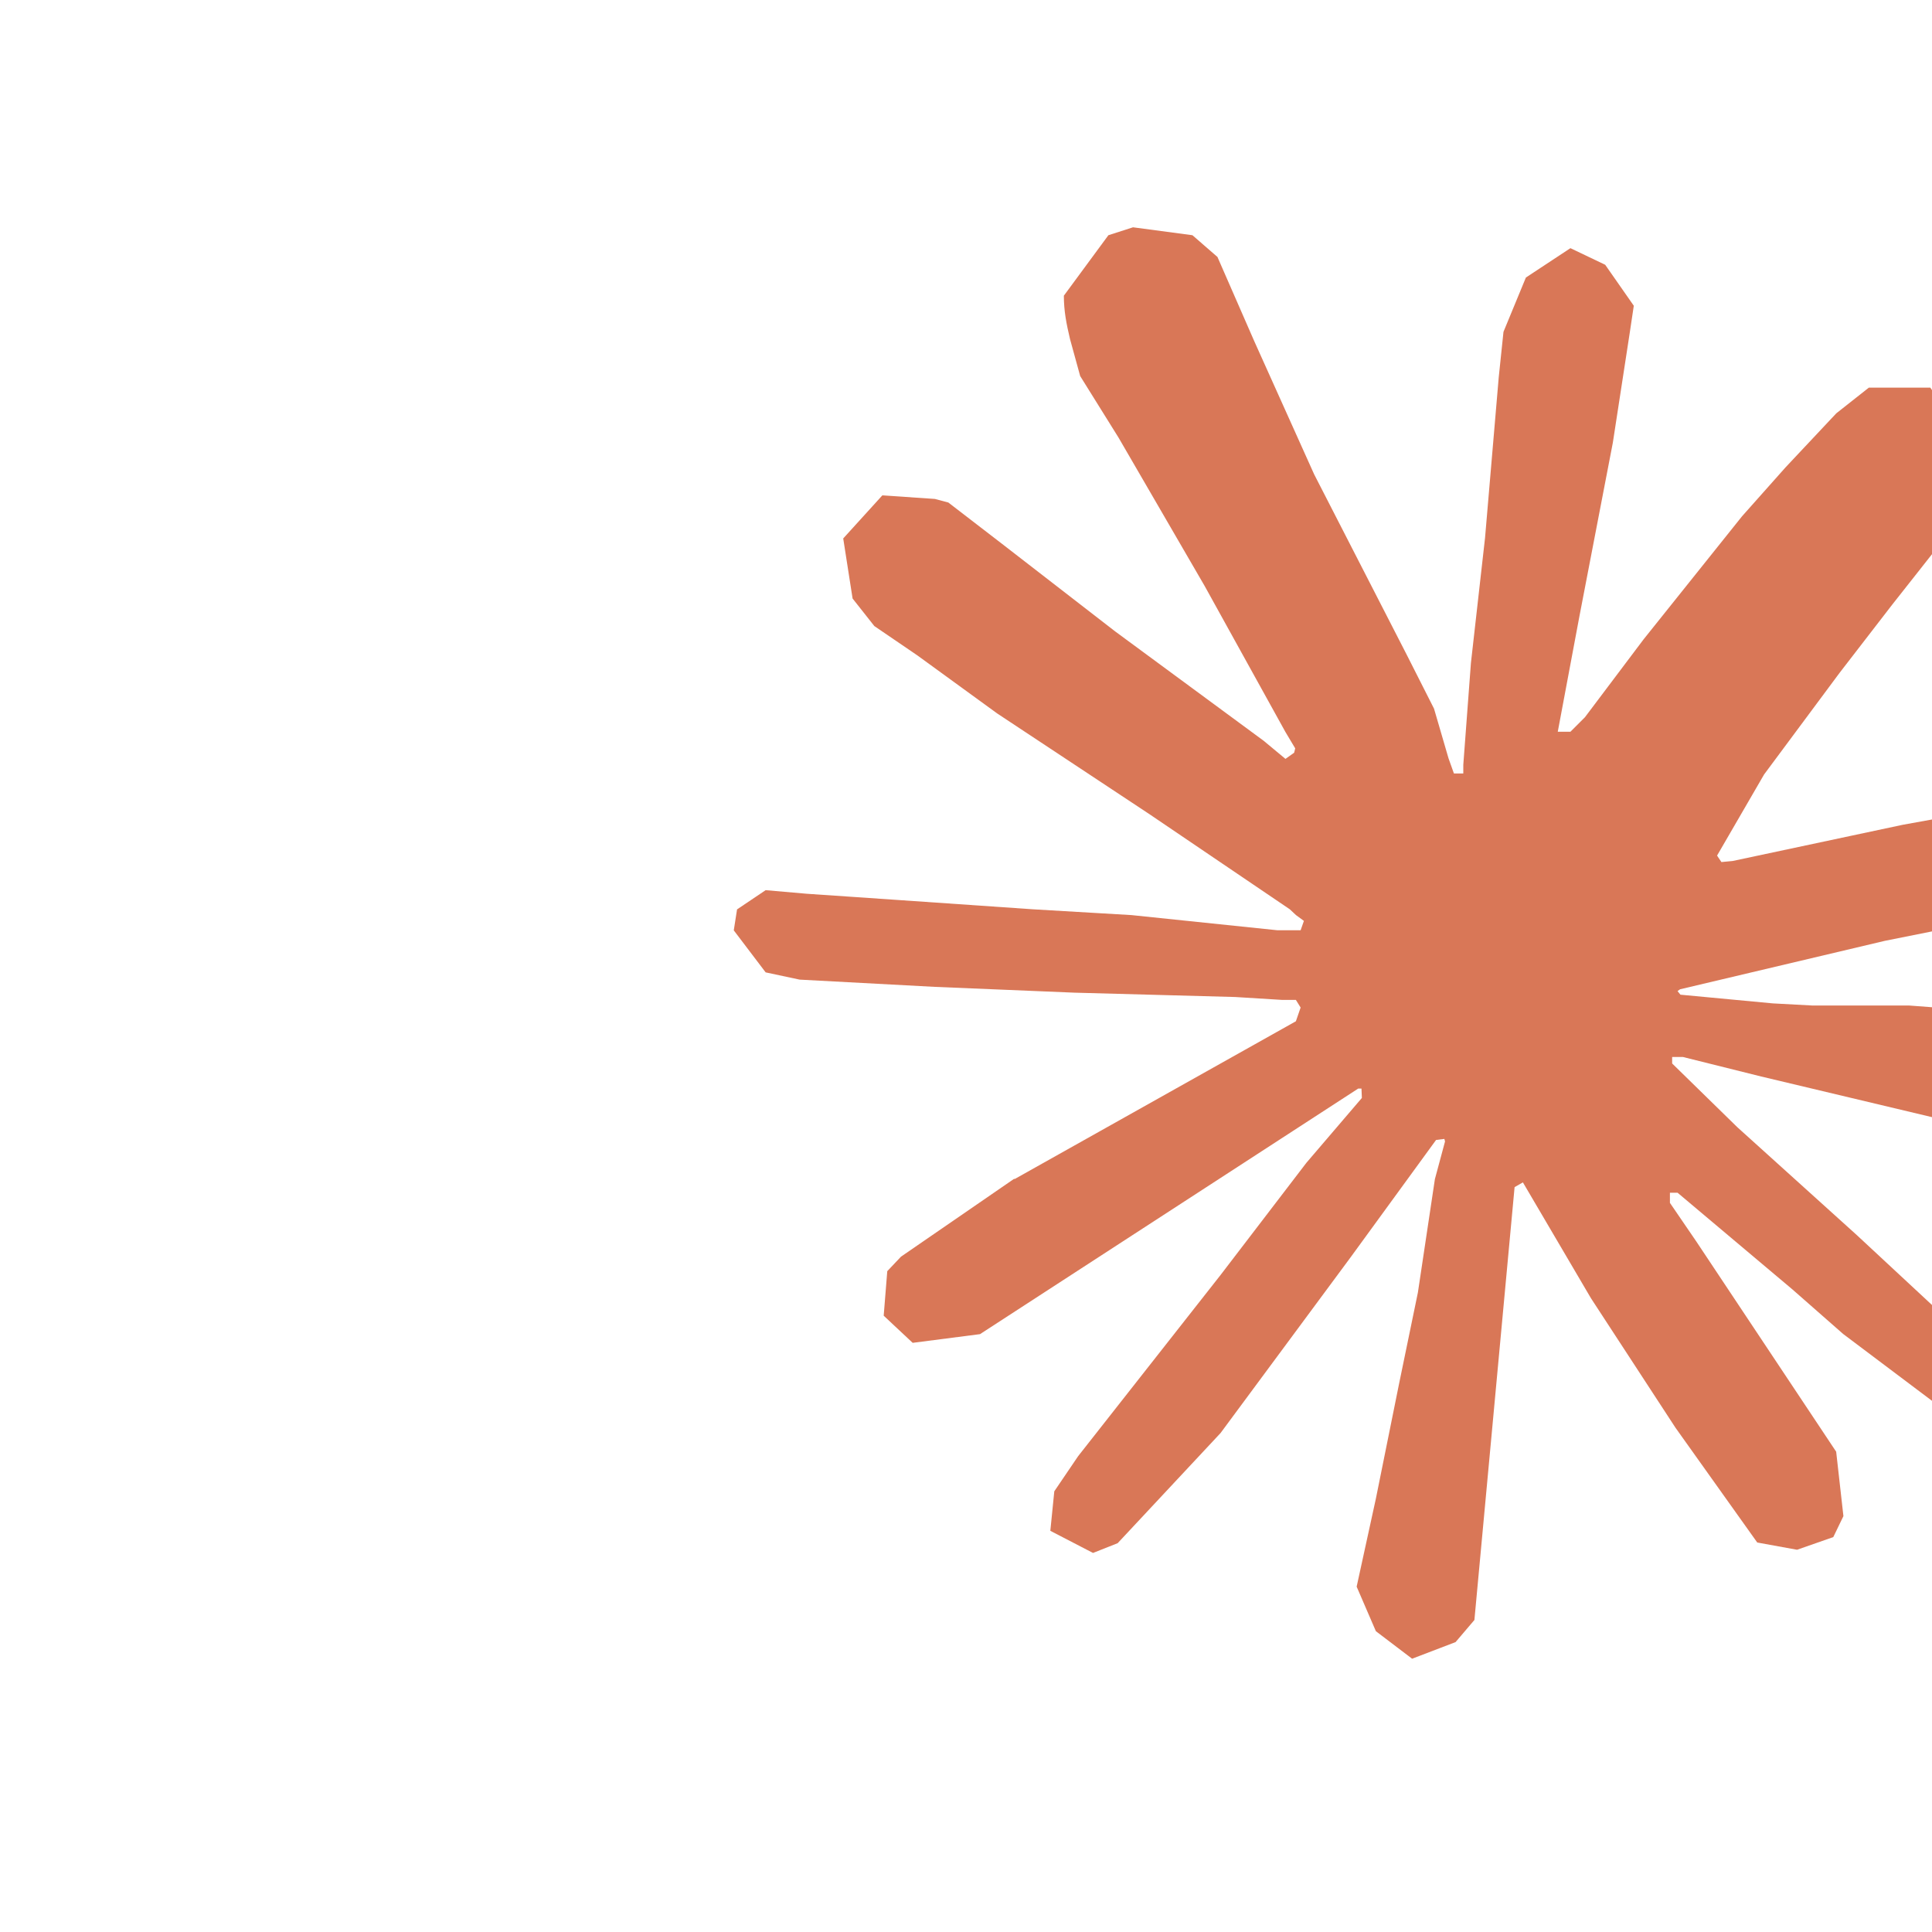
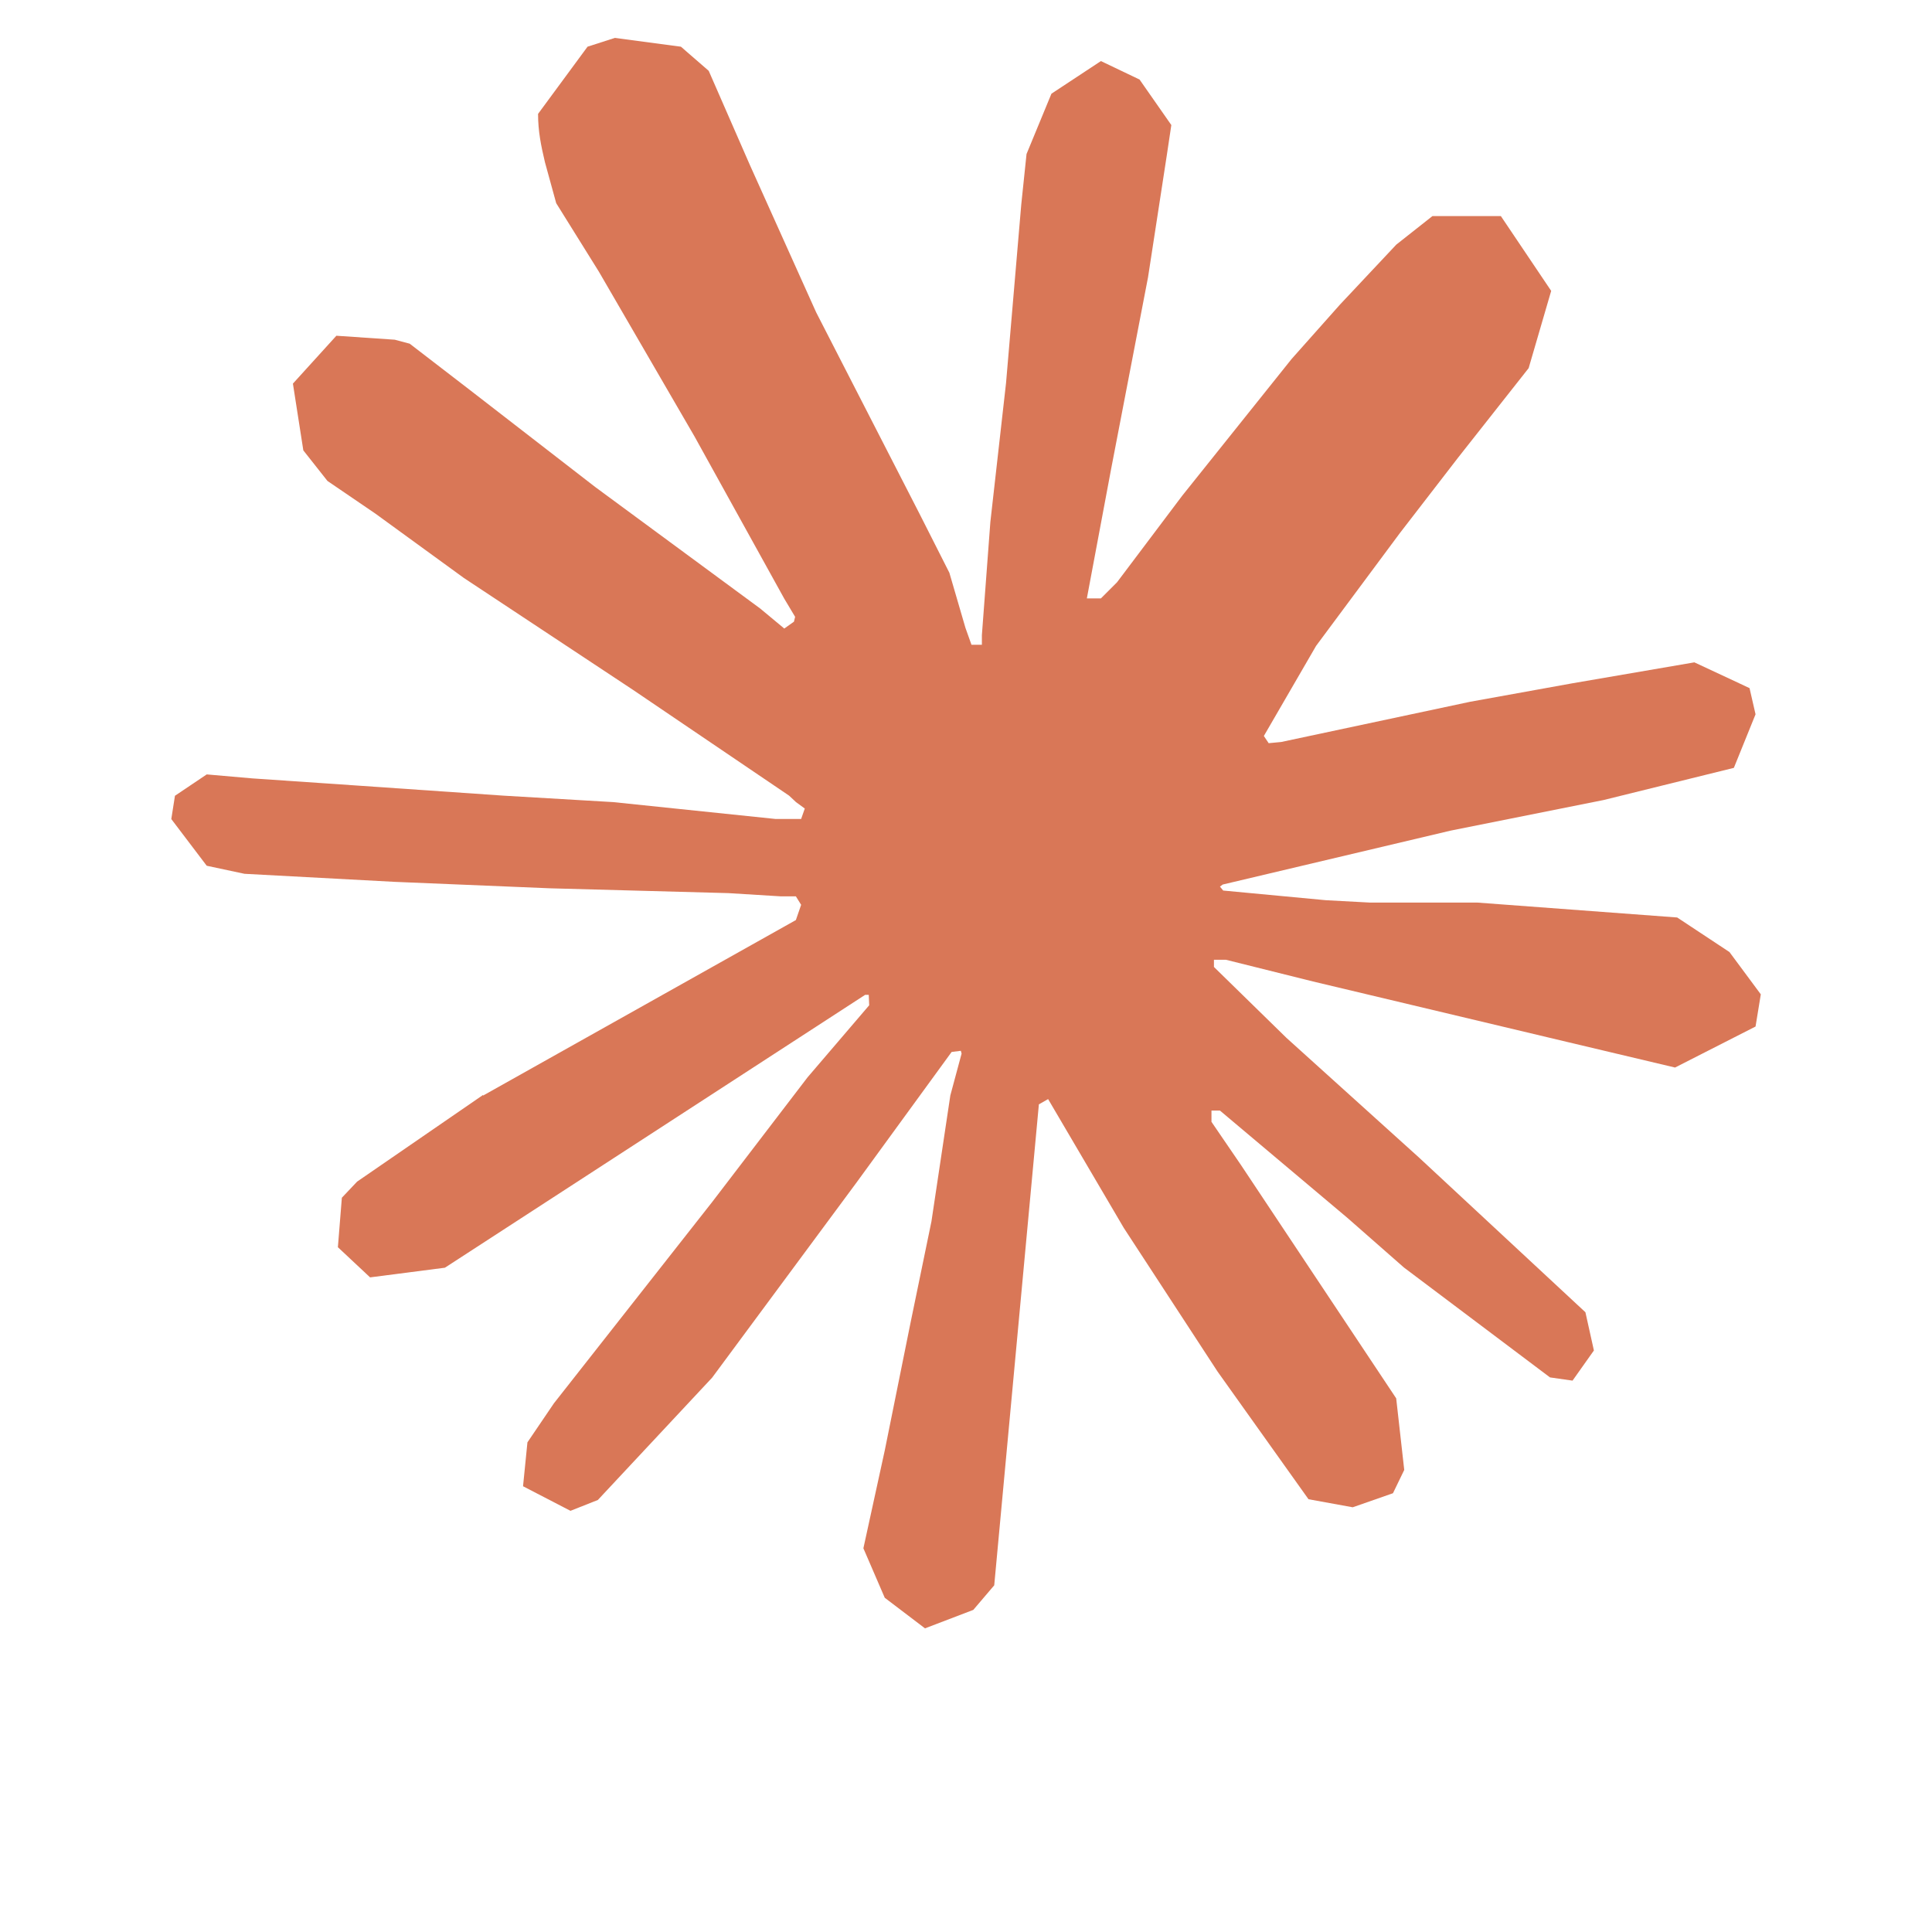
- <svg xmlns="http://www.w3.org/2000/svg" viewBox="0 0 200 200">
+ <svg xmlns="http://www.w3.org/2000/svg" viewBox="60 20 180 180">
  <path d="m 105.01,122.07 29.14,-16.35 0.49,-1.42 -0.49,-0.79 h -1.42 l -4.87,-0.3 -16.65,-0.45 -14.44,-0.6 -13.99,-0.75 -3.52,-0.75 -3.3,-4.35 0.34,-2.17 2.96,-1.99 4.24,0.37 9.37,0.64 14.06,0.97 10.2,0.6 15.11,1.57 h 2.4 l 0.34,-0.97 -0.82,-0.6 -0.64,-0.6 -14.55,-9.86 -15.75,-10.42 -8.25,-6 -4.46,-3.04 -2.25,-2.85 -0.97,-6.22 4.05,-4.46 5.44,0.37 1.39,0.37 5.51,4.24 11.77,9.11 15.37,11.32 2.25,1.87 0.9,-0.64 0.11,-0.45 -1.01,-1.69 -8.36,-15.11 -8.92,-15.37 -3.97,-6.37 -1.05,-3.82 c -0.37,-1.57 -0.64,-2.89 -0.64,-4.5 l 4.61,-6.26 2.55,-0.82 6.15,0.82 2.59,2.25 3.82,8.74 6.19,13.76 9.6,18.71 2.81,5.55 1.5,5.14 0.56,1.57 h 0.97 v -0.9 l 0.79,-10.54 1.46,-12.94 1.42,-16.65 0.49,-4.69 2.32,-5.62 4.61,-3.04 3.6,1.72 2.96,4.24 -0.41,2.74 -1.76,11.44 -3.45,17.92 -2.25,12 h 1.31 l 1.5,-1.5 6.07,-8.06 10.2,-12.75 4.5,-5.06 5.25,-5.59 3.37,-2.66 h 6.37 l 4.69,6.97 -2.1,7.2 -6.56,8.32 -5.44,7.05 -7.8,10.5 -4.87,8.4 0.45,0.67 1.16,-0.11 17.62,-3.75 9.52,-1.72 11.36,-1.95 5.14,2.4 0.56,2.44 -2.02,4.99 -12.15,3 -14.25,2.85 -21.22,5.02 -0.26,0.19 0.3,0.37 9.56,0.9 4.09,0.22 h 10.01 l 18.64,1.39 4.87,3.22 2.92,3.94 -0.49,3 -7.5,3.82 -10.12,-2.4 -23.62,-5.62 -8.1,-2.02 h -1.12 v 0.67 l 6.75,6.6 12.37,11.17 15.49,14.4 0.79,3.56 -1.99,2.81 -2.1,-0.3 -13.61,-10.24 -5.25,-4.61 -11.89,-10.01 h -0.79 v 1.05 l 2.74,4.01 14.47,21.75 0.75,6.67 -1.05,2.17 -3.75,1.31 -4.12,-0.75 -8.47,-11.89 -8.74,-13.39 -7.05,-12 -0.86,0.49 -4.16,44.81 -1.95,2.29 -4.5,1.72 -3.75,-2.85 -1.99,-4.61 1.99,-9.11 2.4,-11.89 1.95,-9.45 1.76,-11.74 1.05,-3.9 -0.07,-0.26 -0.86,0.11 -8.85,12.15 -13.46,18.19 -10.65,11.4 -2.55,1.01 -4.42,-2.29 0.41,-4.09 2.47,-3.64 14.74,-18.75 8.89,-11.62 5.74,-6.71 -0.04,-0.97 h -0.34 l -39.15,25.42 -6.97,0.9 -3,-2.81 0.37,-4.61 1.42,-1.5 11.77,-8.1 -0.04,0.04 z" fill="#d97757" />
</svg>
